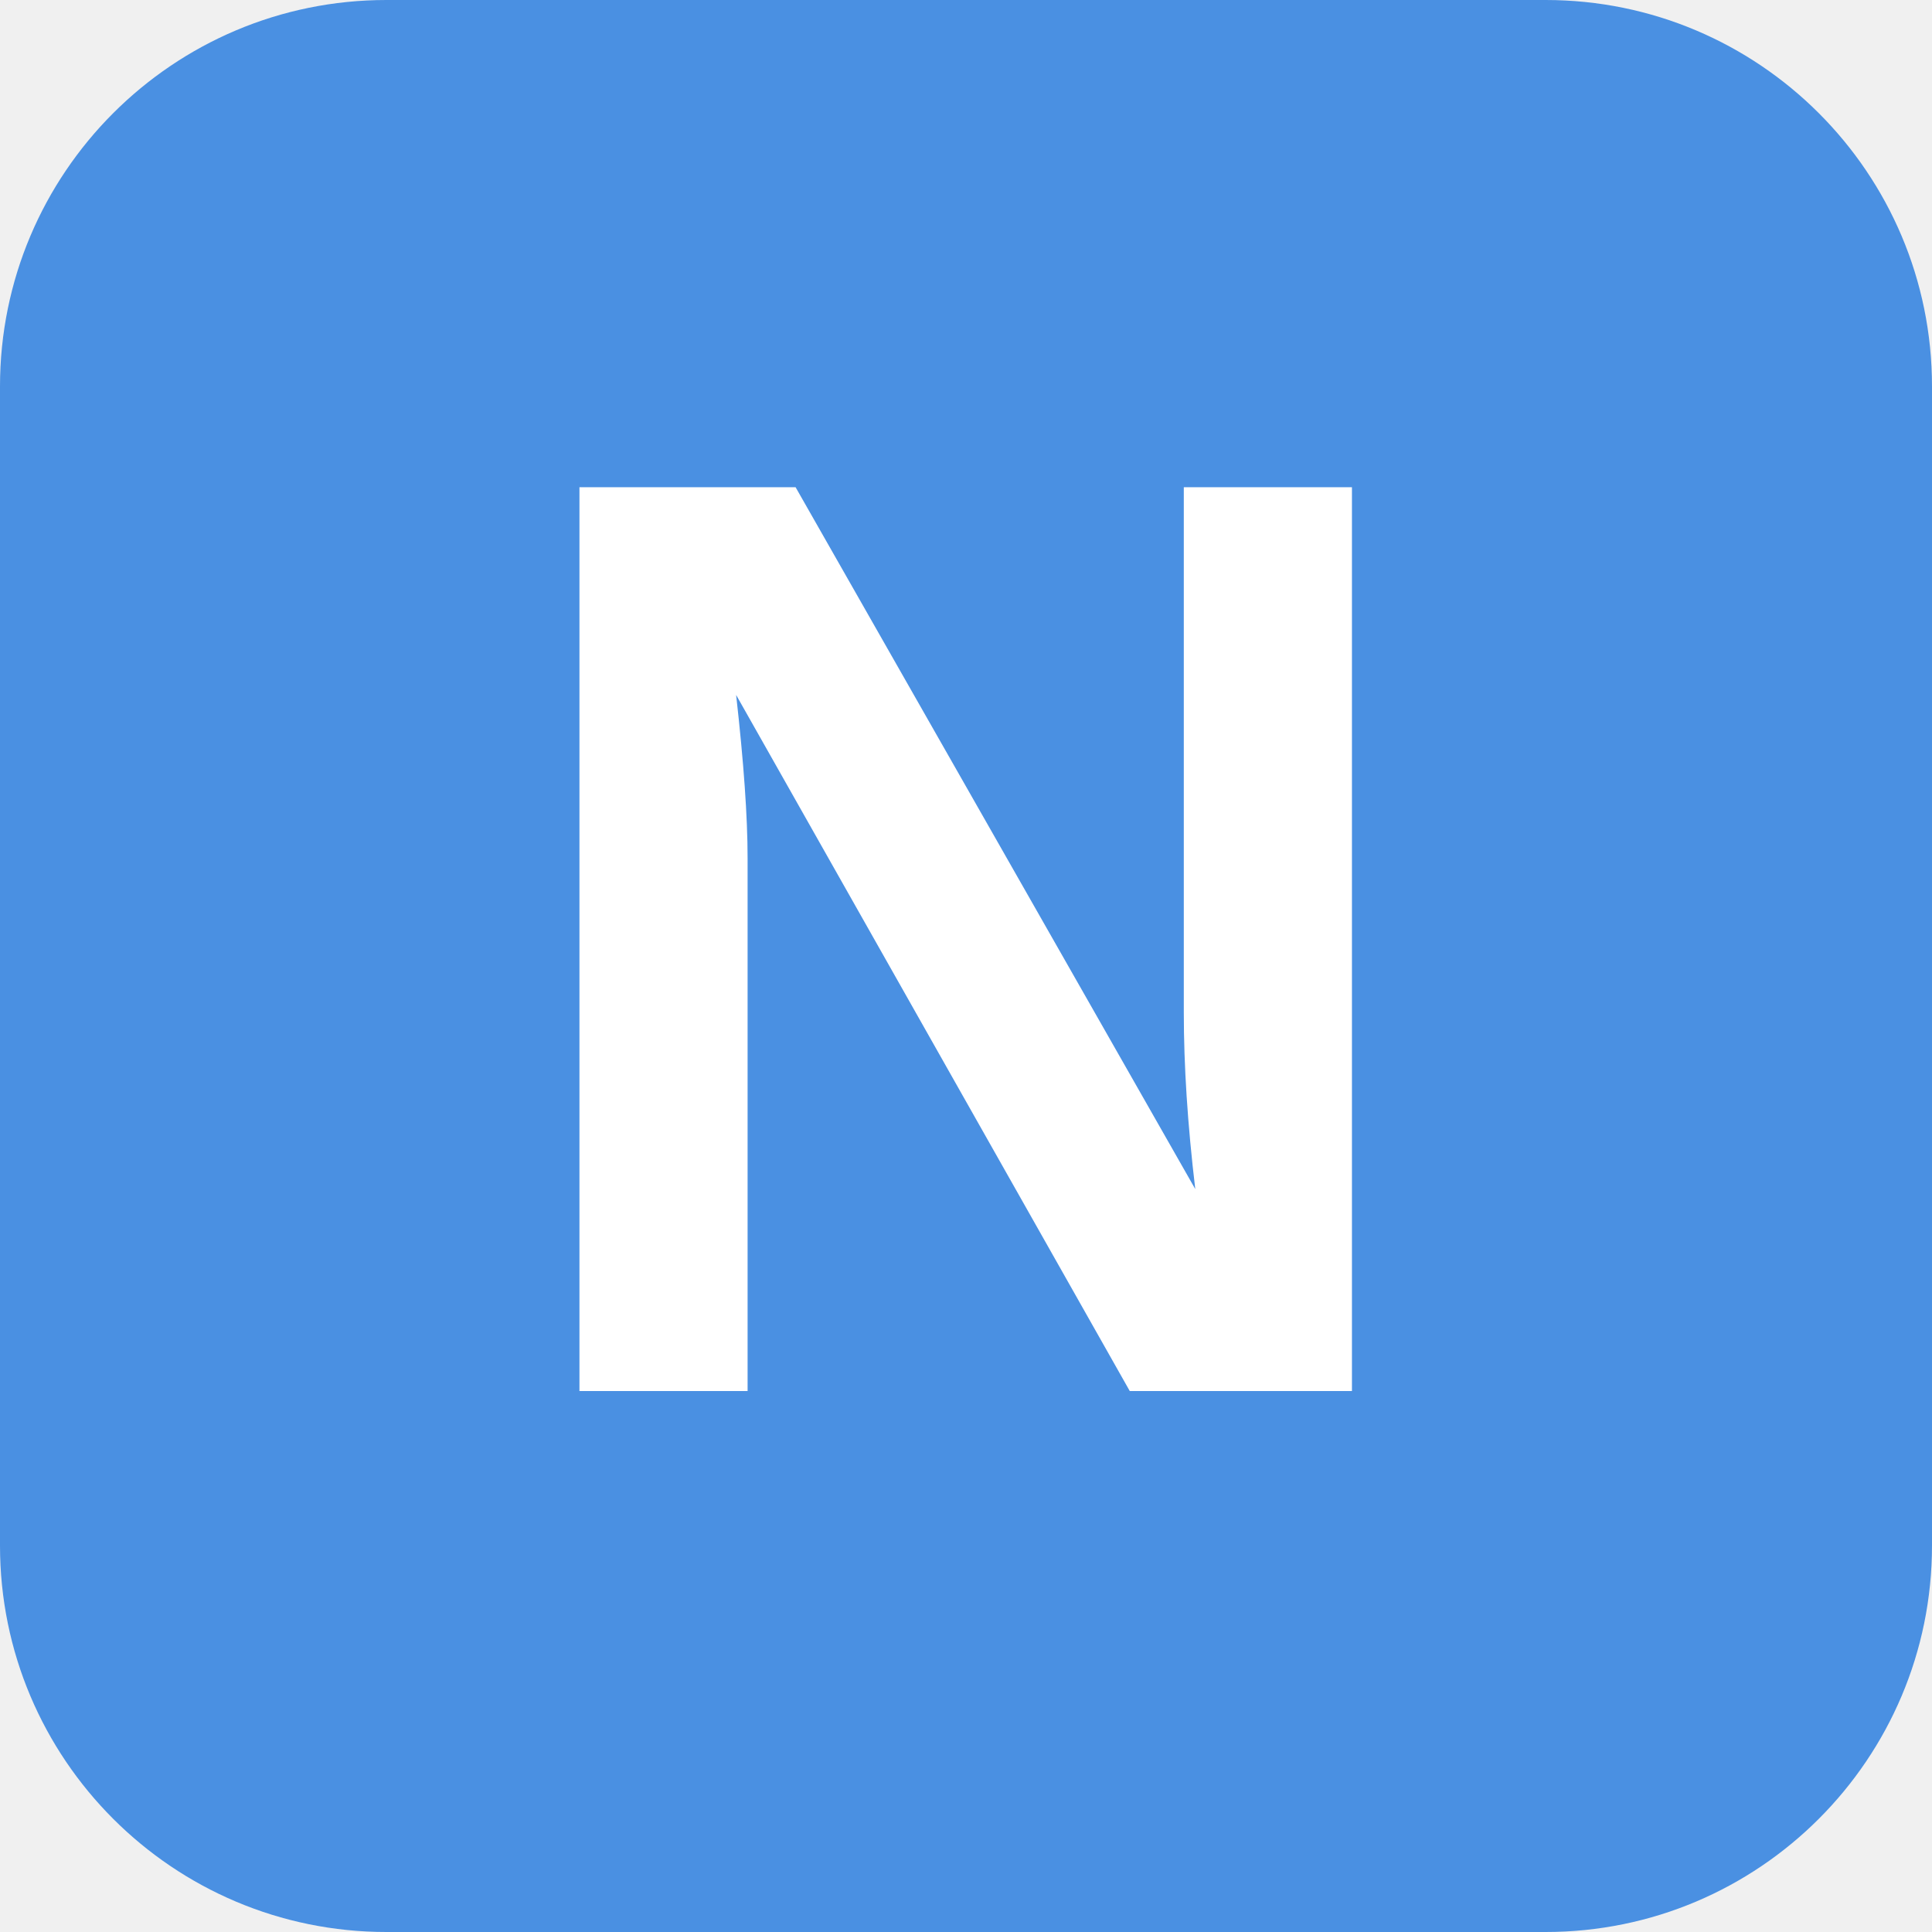
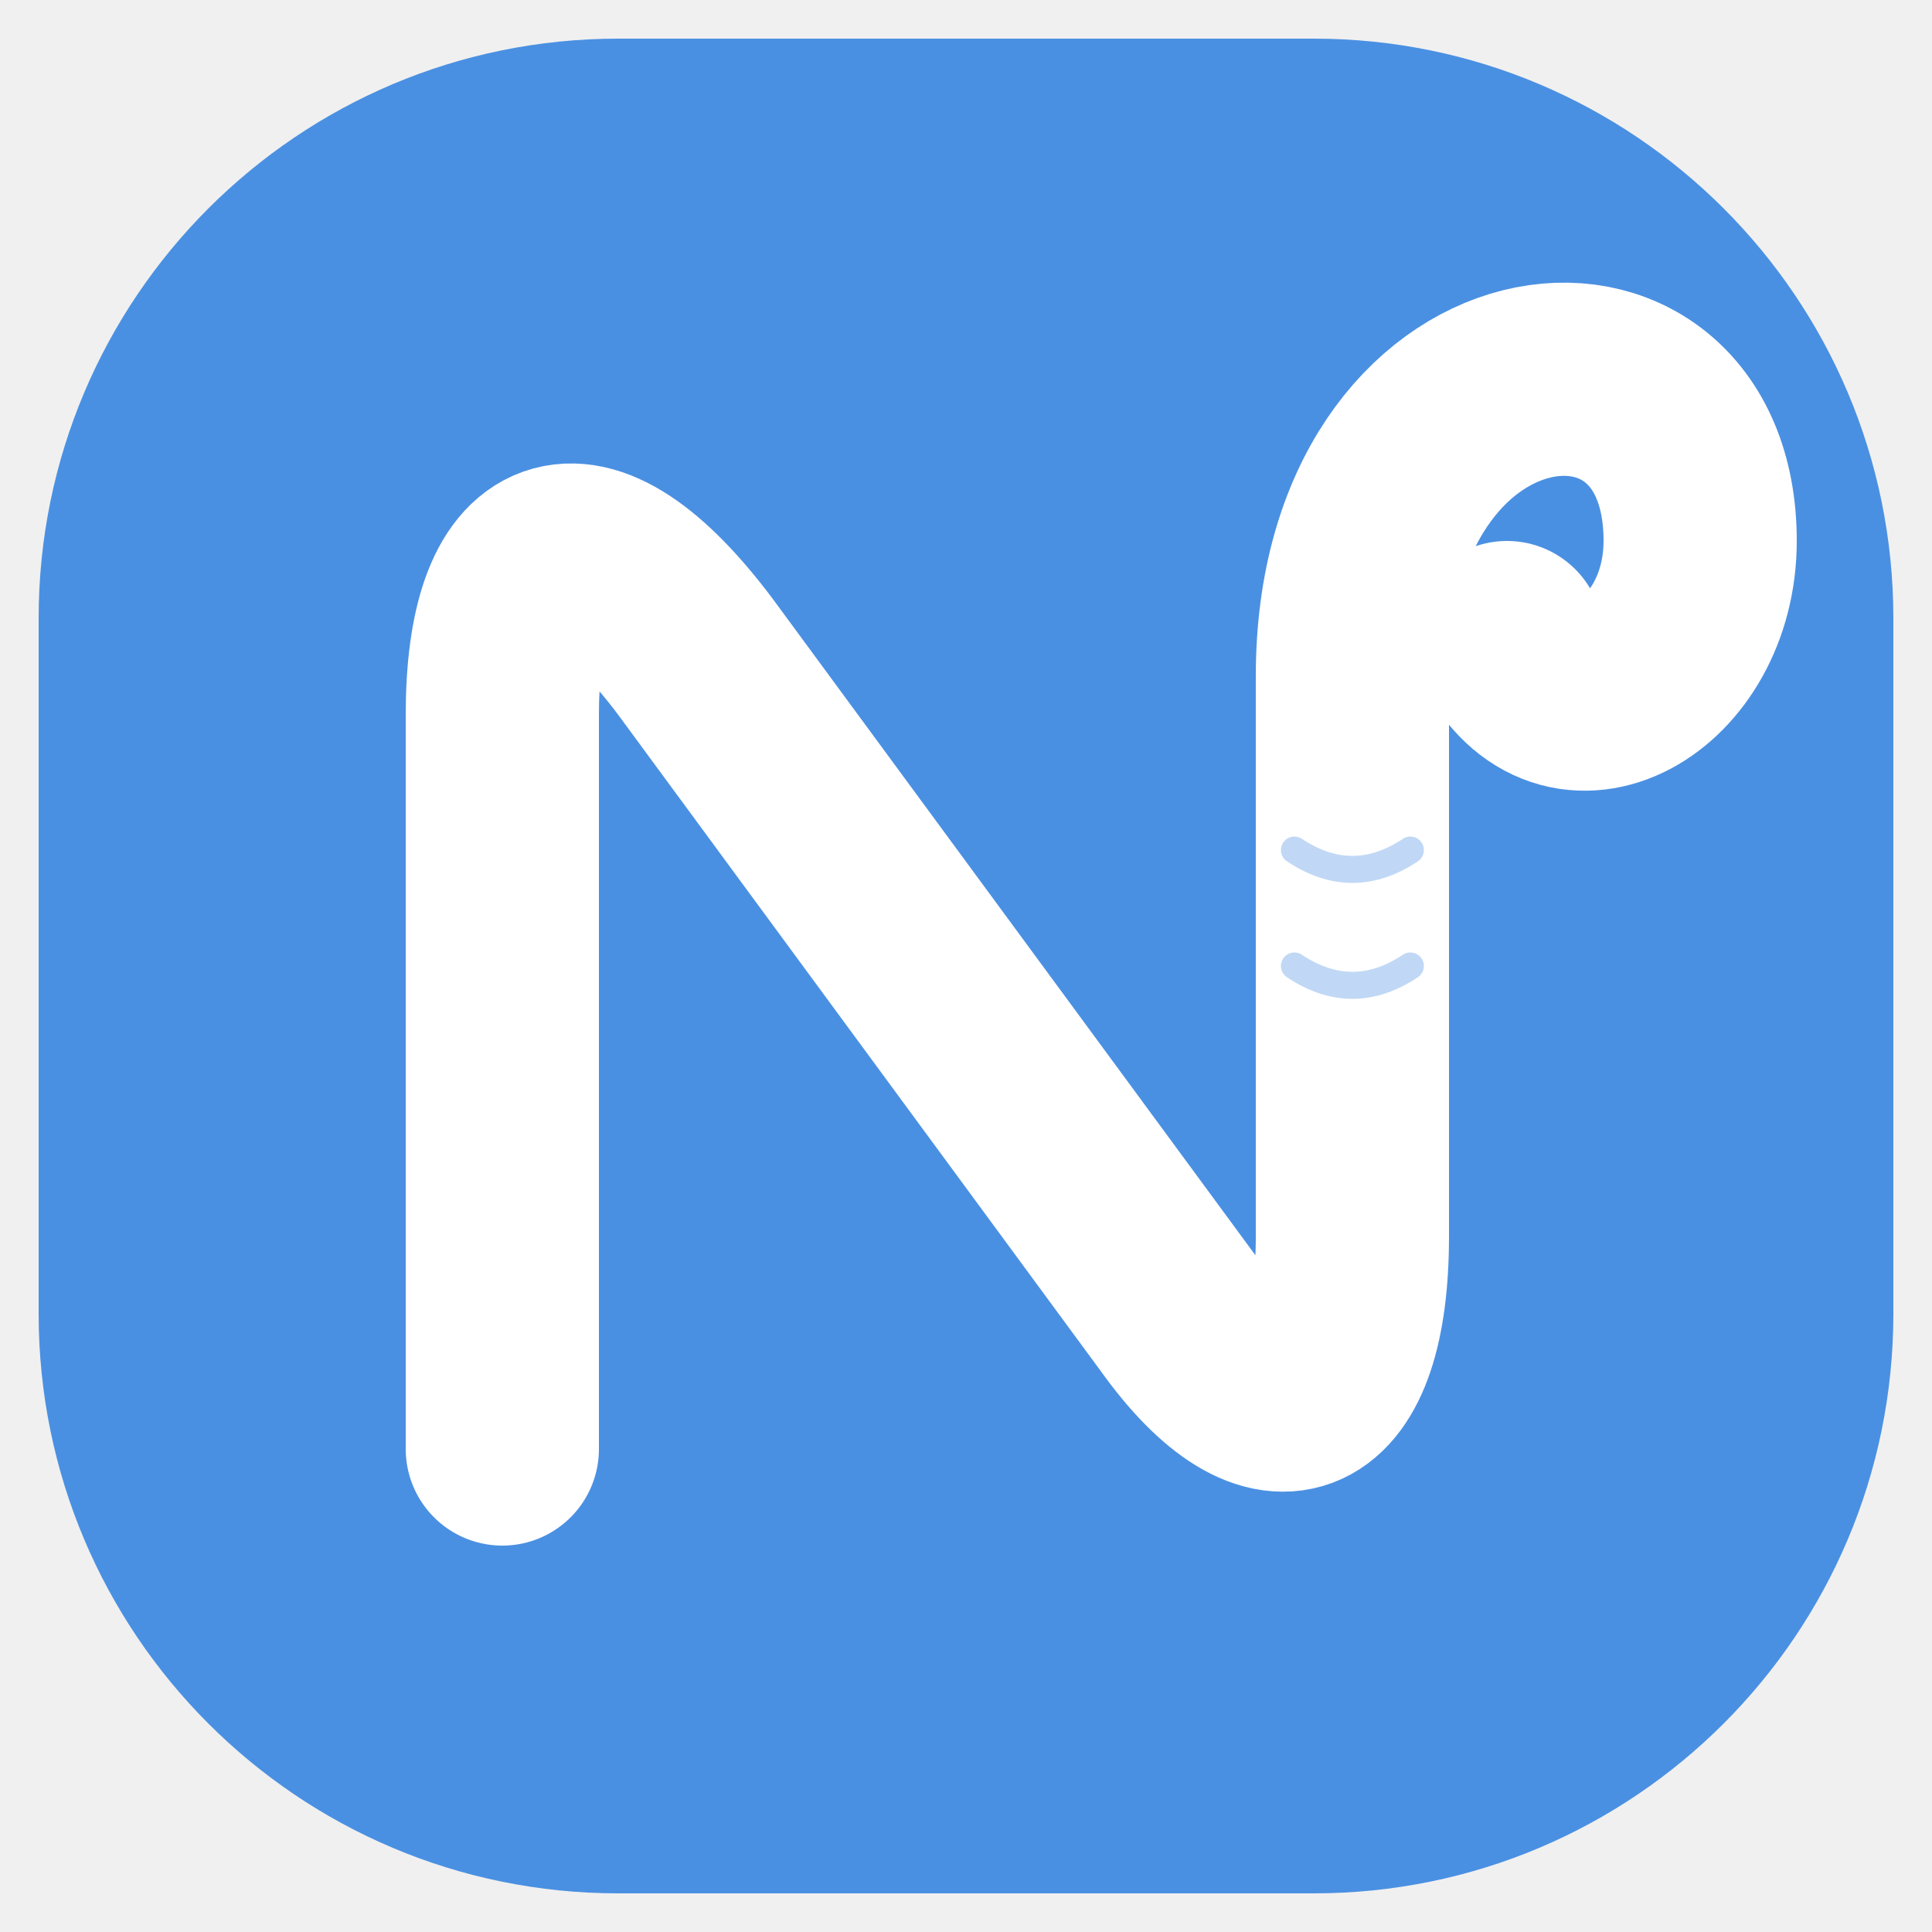
<svg xmlns="http://www.w3.org/2000/svg" viewBox="0 0 100 100">
-   <rect width="100" height="100" rx="20" fill="#4A90E2" />
-   <text x="50" y="72" font-family="Arial Black, Arial, sans-serif" font-weight="900" font-size="68" text-anchor="middle" fill="white">N</text>
+   <rect x="2" y="2" width="96" height="96" rx="30" fill="#4A90E2" />
+   <path d="M26 75V37C26 28 30 26 36 34L61 68C66 75 70 73 70 64V35C70 17 88 15 88 28C88 35 81 39 78 33" fill="none" stroke="white" stroke-width="10" stroke-linecap="round" stroke-linejoin="round" />
+   <path d="M67 44Q70 46 73 44M67 50Q70 52 73 50" fill="none" stroke="#4A90E2" stroke-width="1.4" stroke-linecap="round" opacity="0.35" />
</svg>
